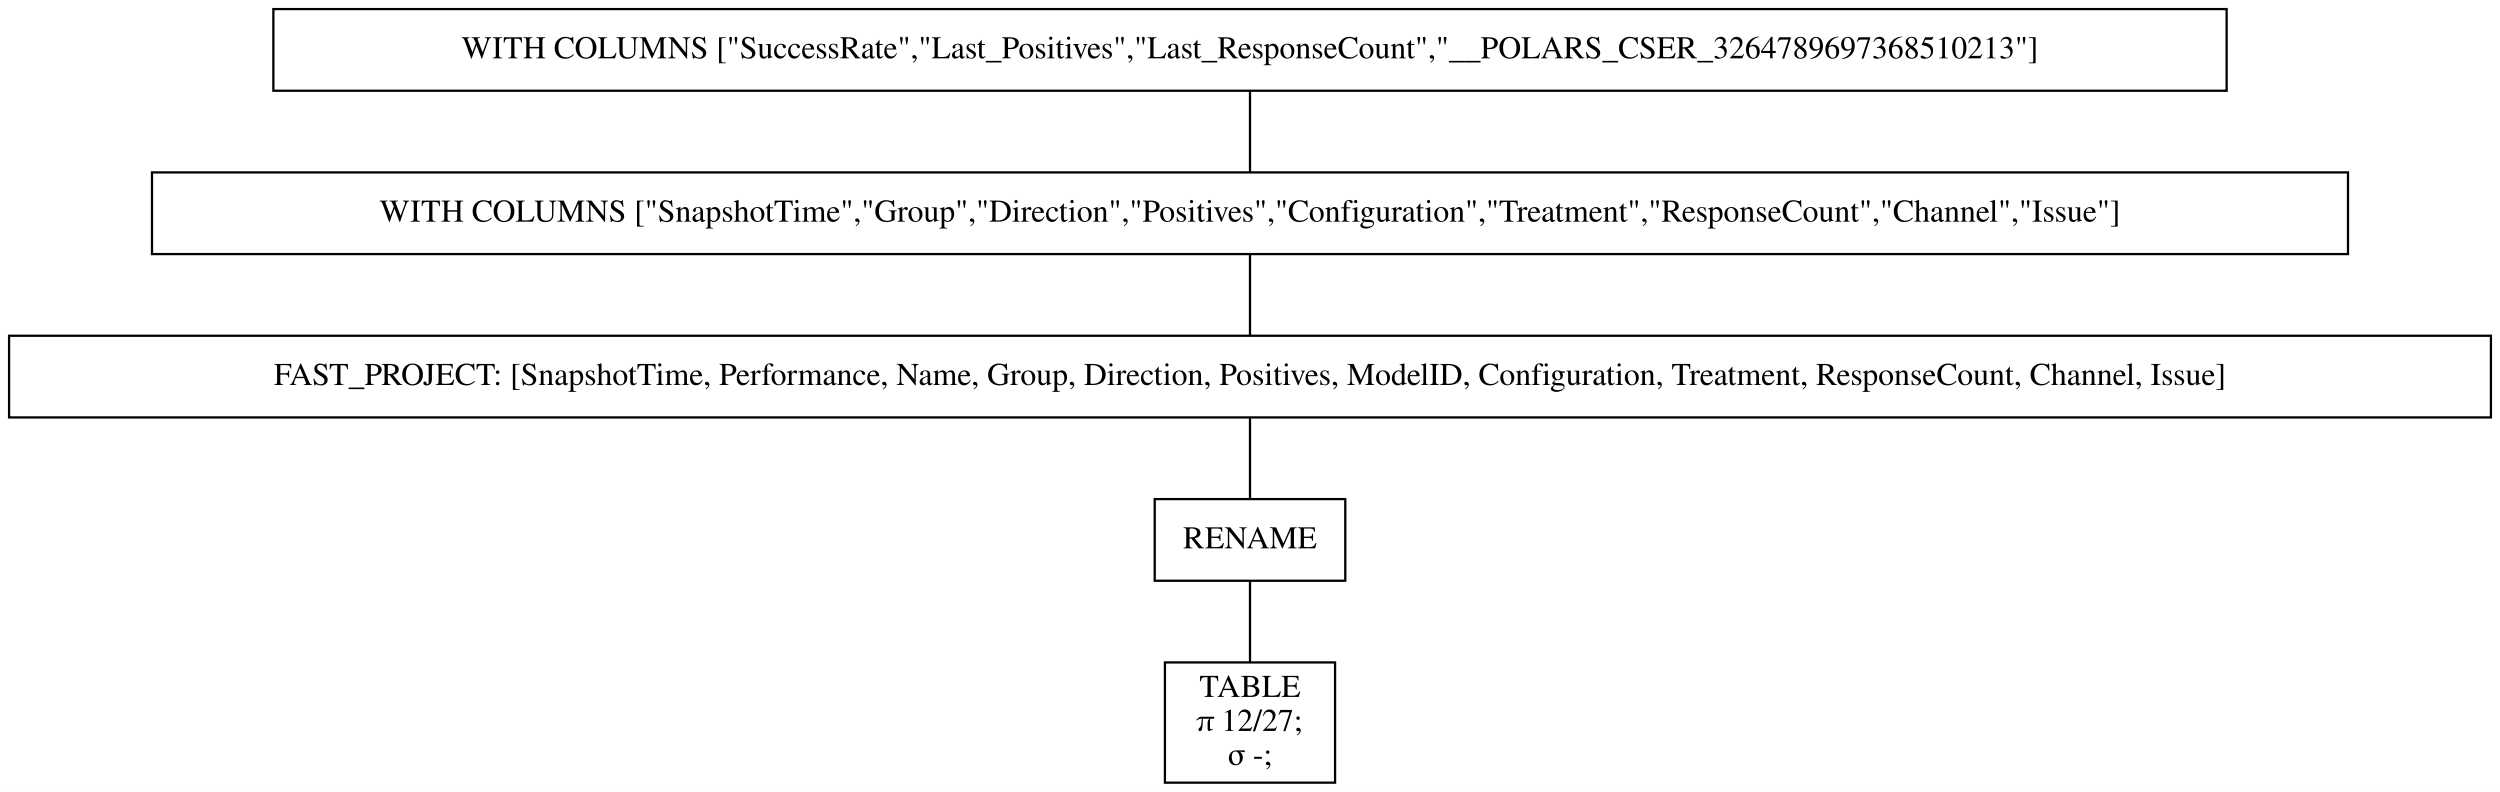
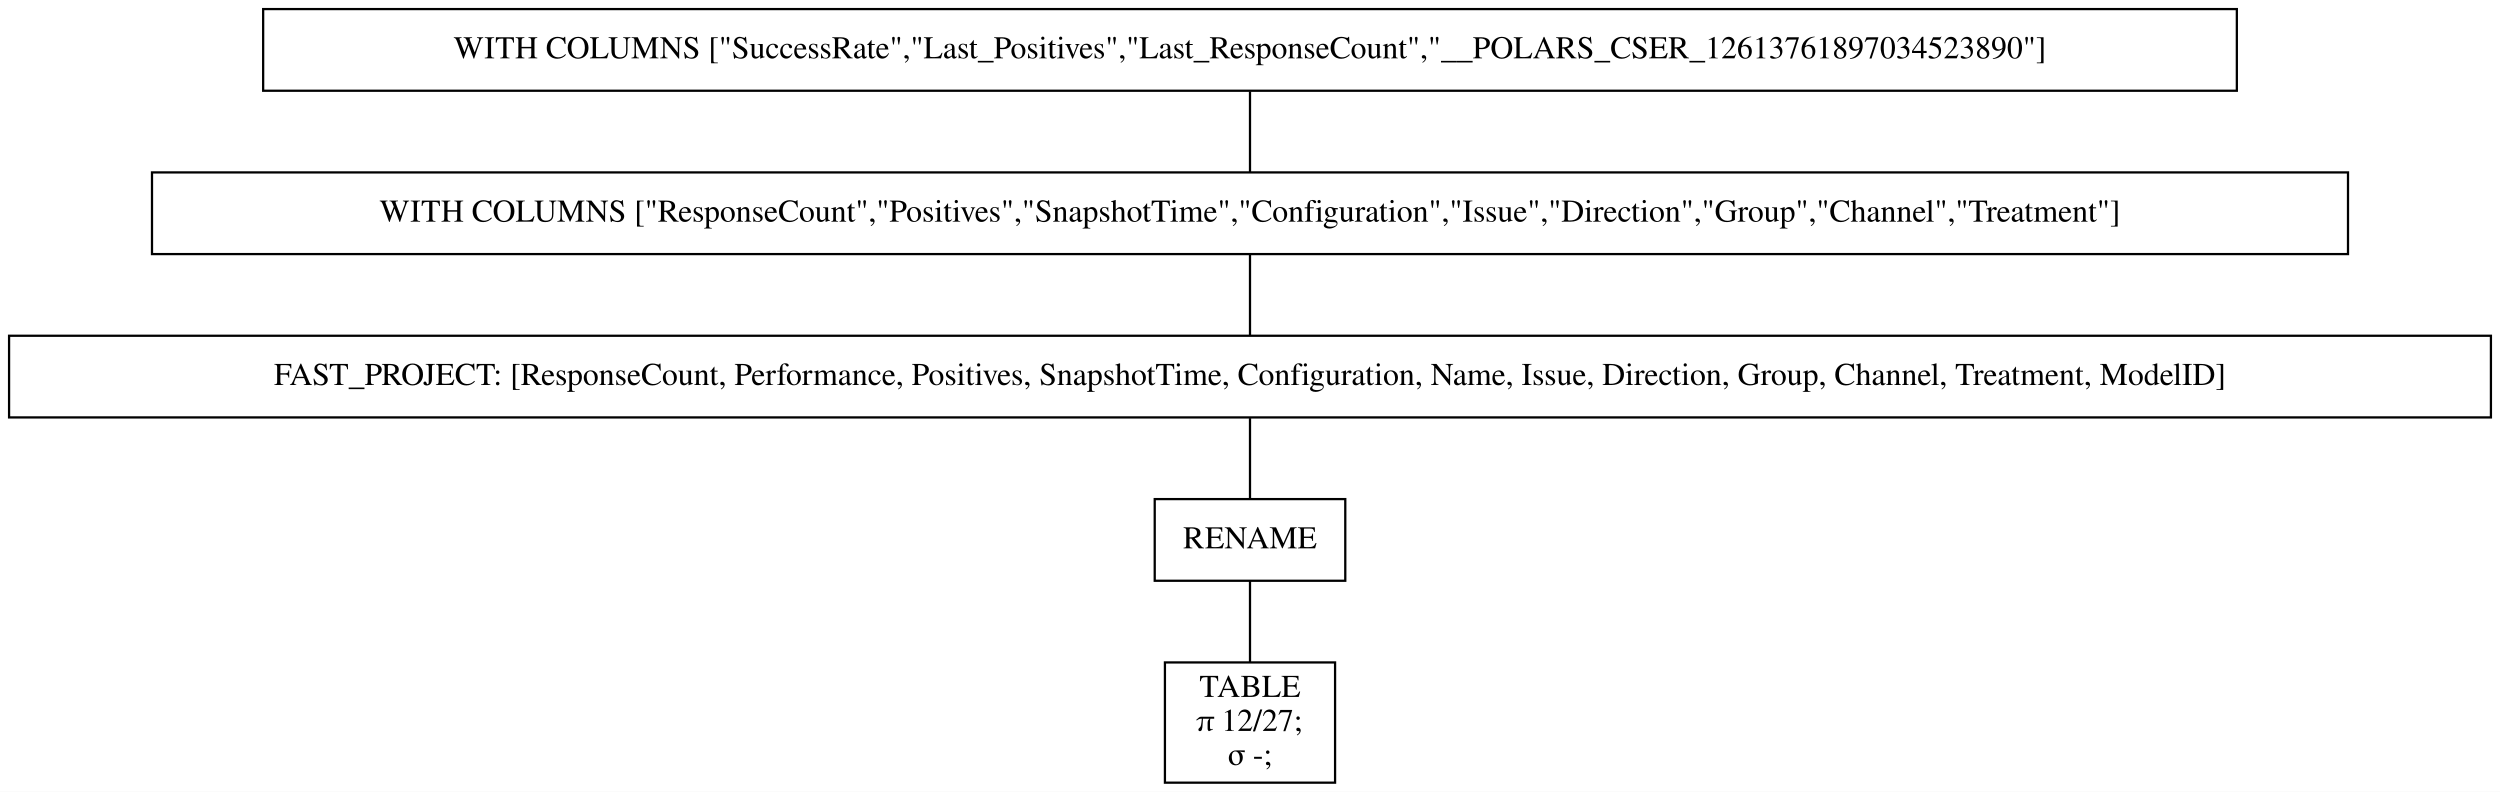
<svg xmlns="http://www.w3.org/2000/svg" width="1102pt" height="349pt" viewBox="0.00 0.00 1102.00 349.00">
  <g id="graph0" class="graph" transform="scale(1 1) rotate(0) translate(4 345)">
    <polygon fill="white" stroke="transparent" points="-4,4 -4,-345 1098,-345 1098,4 -4,4" />
    <g id="node1" class="node">
-       <polygon fill="none" stroke="black" points="977.5,-341 116.5,-341 116.5,-305 977.5,-305 977.5,-341" />
-       <text text-anchor="middle" x="547" y="-319.3" font-family="Times,serif" font-size="14.00">WITH COLUMNS ["SuccessRate","Last_Positives","Last_ResponseCount","__POLARS_CSER_3264789697368510213"]</text>
+       <polygon fill="none" stroke="black" points="982,-341 112,-341 112,-305 982,-305 982,-341" />
+       <text text-anchor="middle" x="547" y="-319.3" font-family="Times,serif" font-size="14.00">WITH COLUMNS ["SuccessRate","Last_Positives","Last_ResponseCount","__POLARS_CSER_12613761897034523890"]</text>
    </g>
    <g id="node2" class="node">
      <polygon fill="none" stroke="black" points="1031,-269 63,-269 63,-233 1031,-233 1031,-269" />
-       <text text-anchor="middle" x="547" y="-247.3" font-family="Times,serif" font-size="14.00">WITH COLUMNS ["SnapshotTime","Group","Direction","Positives","Configuration","Treatment","ResponseCount","Channel","Issue"]</text>
+       <text text-anchor="middle" x="547" y="-247.3" font-family="Times,serif" font-size="14.00">WITH COLUMNS ["ResponseCount","Positives","SnapshotTime","Configuration","Issue","Direction","Group","Channel","Treatment"]</text>
    </g>
    <g id="edge1" class="edge">
      <path fill="none" stroke="black" d="M547,-304.7C547,-293.85 547,-279.92 547,-269.1" />
    </g>
    <g id="node3" class="node">
      <polygon fill="none" stroke="black" points="1094,-197 0,-197 0,-161 1094,-161 1094,-197" />
-       <text text-anchor="middle" x="547" y="-175.3" font-family="Times,serif" font-size="14.00">FAST_PROJECT: [SnapshotTime, Performance, Name, Group, Direction, Positives, ModelID, Configuration, Treatment, ResponseCount, Channel, Issue]</text>
+       <text text-anchor="middle" x="547" y="-175.3" font-family="Times,serif" font-size="14.00">FAST_PROJECT: [ResponseCount, Performance, Positives, SnapshotTime, Configuration, Name, Issue, Direction, Group, Channel, Treatment, ModelID]</text>
    </g>
    <g id="edge2" class="edge">
      <path fill="none" stroke="black" d="M547,-232.7C547,-221.85 547,-207.92 547,-197.1" />
    </g>
    <g id="node4" class="node">
      <polygon fill="none" stroke="black" points="589,-125 505,-125 505,-89 589,-89 589,-125" />
      <text text-anchor="middle" x="547" y="-103.3" font-family="Times,serif" font-size="14.00">RENAME</text>
    </g>
    <g id="edge3" class="edge">
      <path fill="none" stroke="black" d="M547,-160.7C547,-149.85 547,-135.92 547,-125.1" />
    </g>
    <g id="node5" class="node">
      <polygon fill="none" stroke="black" points="584.5,-53 509.5,-53 509.5,0 584.5,0 584.5,-53" />
      <text text-anchor="middle" x="547" y="-37.8" font-family="Times,serif" font-size="14.00">TABLE</text>
      <text text-anchor="middle" x="547" y="-22.8" font-family="Times,serif" font-size="14.00">π 12/27;</text>
      <text text-anchor="middle" x="547" y="-7.8" font-family="Times,serif" font-size="14.00">σ -;</text>
    </g>
    <g id="edge4" class="edge">
      <path fill="none" stroke="black" d="M547,-88.97C547,-78.51 547,-64.9 547,-53.16" />
    </g>
  </g>
</svg>
